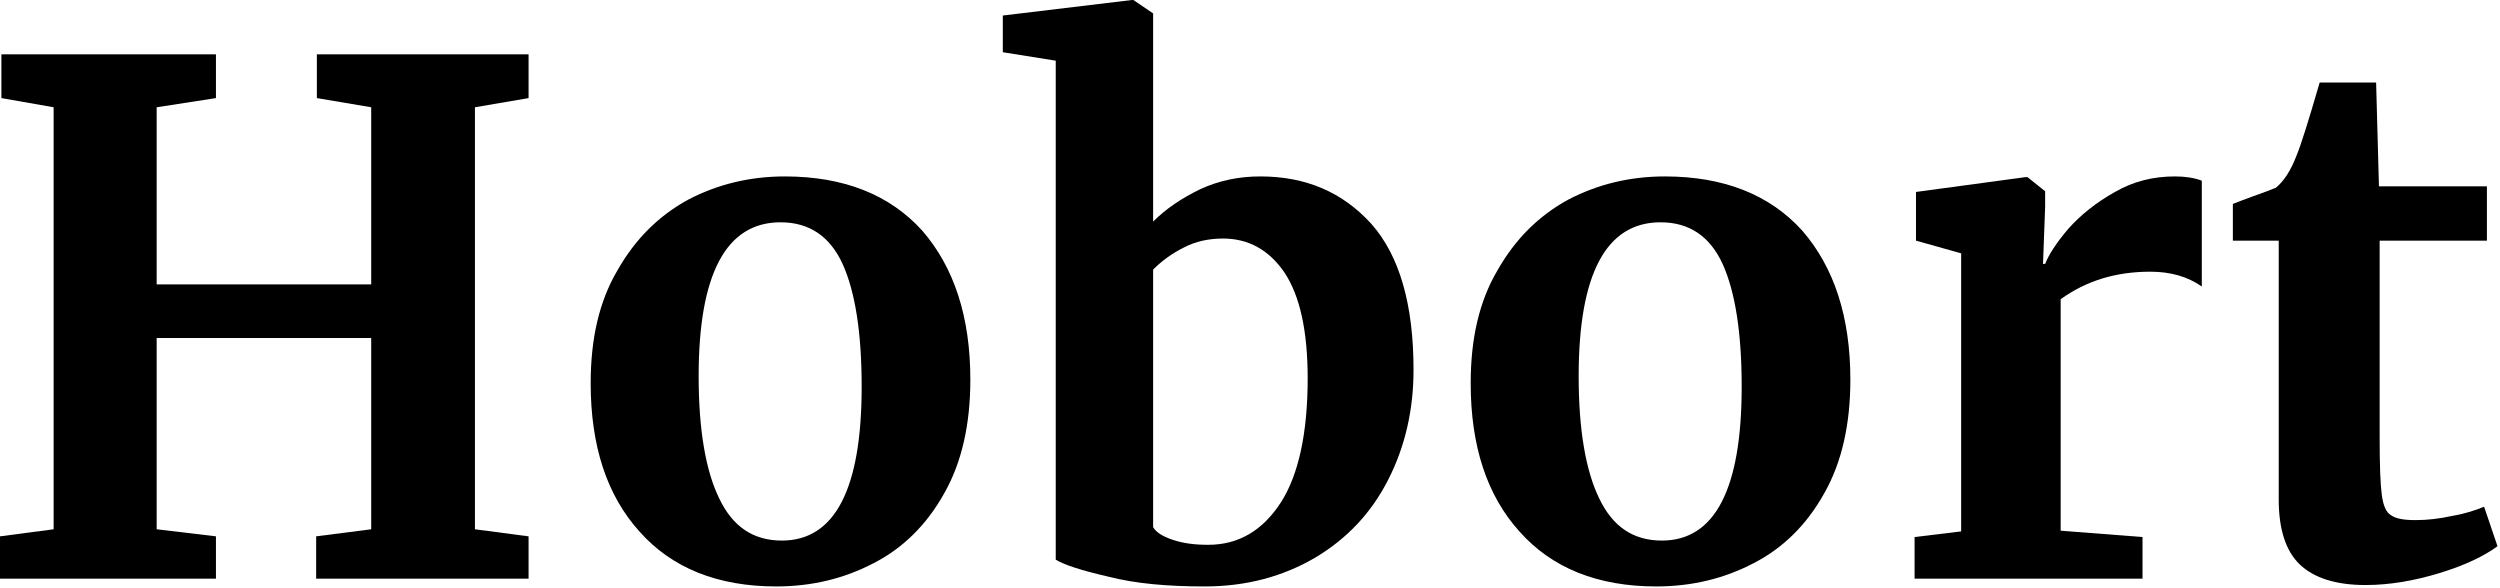
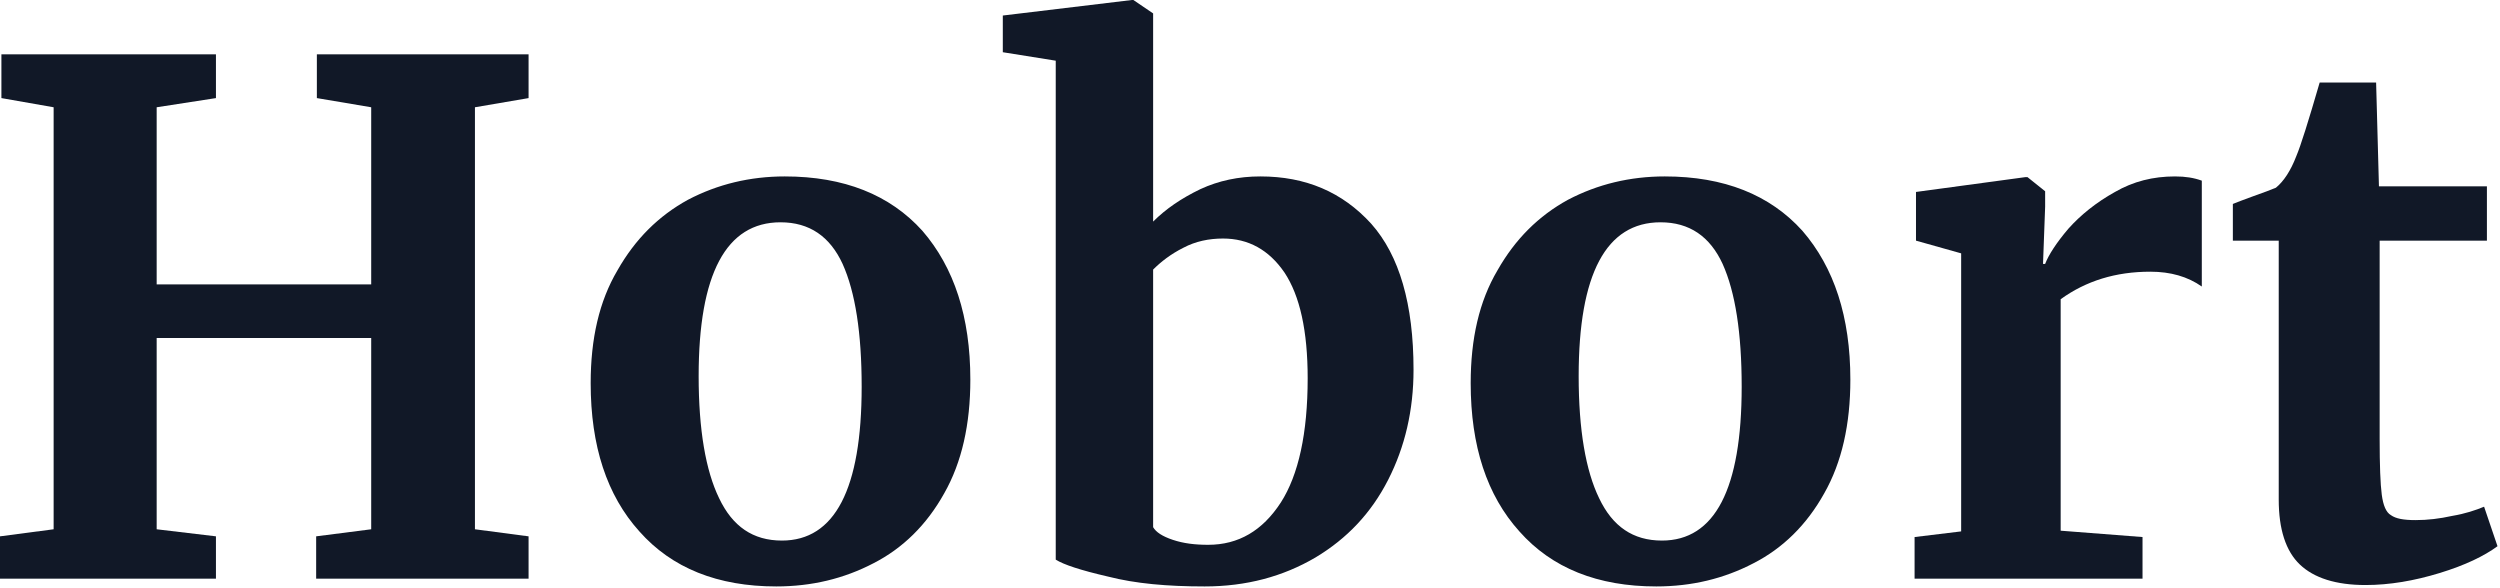
<svg xmlns="http://www.w3.org/2000/svg" width="100%" height="100%" viewBox="0 0 978 230" version="1.1" xml:space="preserve" style="fill-rule:evenodd;clip-rule:evenodd;stroke-linejoin:round;stroke-miterlimit:2;">
  <g transform="matrix(1,0,0,1,-198.837,-176.767)">
    <g transform="matrix(276.072,0,0,276.072,186.966,403.146)">
-       <path d="M0.119,-0.668L0.045,-0.681L0.045,-0.743L0.349,-0.743L0.349,-0.681L0.265,-0.668L0.265,-0.417L0.569,-0.417L0.569,-0.668L0.492,-0.681L0.492,-0.743L0.792,-0.743L0.792,-0.681L0.716,-0.668L0.716,-0.07L0.792,-0.06L0.792,-0L0.491,-0L0.491,-0.06L0.569,-0.07L0.569,-0.341L0.265,-0.341L0.265,-0.07L0.349,-0.06L0.349,-0L0.043,-0L0.043,-0.06L0.119,-0.07L0.119,-0.668Z" style="fill-rule:nonzero;" />
+       <path d="M0.119,-0.668L0.045,-0.681L0.045,-0.743L0.349,-0.743L0.349,-0.681L0.265,-0.668L0.265,-0.417L0.569,-0.417L0.569,-0.668L0.492,-0.681L0.492,-0.743L0.792,-0.743L0.792,-0.681L0.716,-0.668L0.716,-0.07L0.792,-0.06L0.792,-0L0.491,-0L0.491,-0.06L0.569,-0.07L0.569,-0.341L0.265,-0.341L0.265,-0.07L0.349,-0.06L0.349,-0L0.043,-0L0.043,-0.06L0.119,-0.07L0.119,-0.668Z" style="fill:rgb(17,24,39);fill-rule:nonzero;" />
    </g>
    <g transform="matrix(276.072,0,0,276.072,417.486,403.146)">
-       <path d="M0.045,-0.277C0.045,-0.34 0.057,-0.393 0.083,-0.437C0.108,-0.481 0.141,-0.514 0.183,-0.537C0.225,-0.559 0.271,-0.57 0.32,-0.57C0.404,-0.57 0.469,-0.544 0.515,-0.493C0.56,-0.441 0.583,-0.371 0.583,-0.282C0.583,-0.219 0.571,-0.165 0.546,-0.121C0.521,-0.076 0.487,-0.043 0.446,-0.022C0.404,0 0.358,0.011 0.308,0.011C0.225,0.011 0.16,-0.015 0.114,-0.067C0.068,-0.118 0.045,-0.188 0.045,-0.277ZM0.316,-0.054C0.391,-0.054 0.429,-0.127 0.429,-0.272C0.429,-0.348 0.42,-0.406 0.402,-0.446C0.384,-0.485 0.355,-0.505 0.314,-0.505C0.237,-0.505 0.198,-0.432 0.198,-0.287C0.198,-0.211 0.208,-0.153 0.227,-0.114C0.246,-0.074 0.275,-0.054 0.316,-0.054Z" style="fill-rule:nonzero;" />
+       <path d="M0.045,-0.277C0.045,-0.34 0.057,-0.393 0.083,-0.437C0.108,-0.481 0.141,-0.514 0.183,-0.537C0.225,-0.559 0.271,-0.57 0.32,-0.57C0.404,-0.57 0.469,-0.544 0.515,-0.493C0.56,-0.441 0.583,-0.371 0.583,-0.282C0.583,-0.219 0.571,-0.165 0.546,-0.121C0.521,-0.076 0.487,-0.043 0.446,-0.022C0.404,0 0.358,0.011 0.308,0.011C0.225,0.011 0.16,-0.015 0.114,-0.067C0.068,-0.118 0.045,-0.188 0.045,-0.277ZM0.316,-0.054C0.391,-0.054 0.429,-0.127 0.429,-0.272C0.429,-0.348 0.42,-0.406 0.402,-0.446C0.384,-0.485 0.355,-0.505 0.314,-0.505C0.237,-0.505 0.198,-0.432 0.198,-0.287C0.198,-0.211 0.208,-0.153 0.227,-0.114C0.246,-0.074 0.275,-0.054 0.316,-0.054Z" style="fill:rgb(17,24,39);fill-rule:nonzero;" />
    </g>
    <g transform="matrix(276.072,0,0,276.072,591.136,403.146)">
-       <path d="M0,-0.798L0.183,-0.82L0.185,-0.82L0.213,-0.801L0.213,-0.506C0.231,-0.524 0.253,-0.539 0.28,-0.552C0.306,-0.564 0.334,-0.57 0.365,-0.57C0.429,-0.57 0.481,-0.548 0.522,-0.503C0.562,-0.458 0.582,-0.389 0.582,-0.296C0.582,-0.239 0.57,-0.187 0.546,-0.14C0.522,-0.093 0.488,-0.057 0.443,-0.03C0.397,-0.003 0.345,0.011 0.286,0.011C0.233,0.011 0.188,0.007 0.149,-0.003C0.11,-0.012 0.086,-0.02 0.075,-0.027L0.075,-0.734L0,-0.746L0,-0.798ZM0.312,-0.482C0.292,-0.482 0.273,-0.478 0.256,-0.469C0.238,-0.46 0.224,-0.449 0.213,-0.438L0.213,-0.073C0.217,-0.066 0.226,-0.06 0.241,-0.055C0.256,-0.05 0.272,-0.048 0.291,-0.048C0.334,-0.048 0.368,-0.068 0.394,-0.108C0.419,-0.147 0.432,-0.206 0.432,-0.284C0.432,-0.351 0.421,-0.401 0.399,-0.434C0.377,-0.466 0.348,-0.482 0.312,-0.482Z" style="fill-rule:nonzero;" />
+       <path d="M0,-0.798L0.183,-0.82L0.185,-0.82L0.213,-0.801L0.213,-0.506C0.231,-0.524 0.253,-0.539 0.28,-0.552C0.306,-0.564 0.334,-0.57 0.365,-0.57C0.429,-0.57 0.481,-0.548 0.522,-0.503C0.562,-0.458 0.582,-0.389 0.582,-0.296C0.582,-0.239 0.57,-0.187 0.546,-0.14C0.522,-0.093 0.488,-0.057 0.443,-0.03C0.397,-0.003 0.345,0.011 0.286,0.011C0.233,0.011 0.188,0.007 0.149,-0.003C0.11,-0.012 0.086,-0.02 0.075,-0.027L0.075,-0.734L0,-0.746L0,-0.798ZM0.312,-0.482C0.292,-0.482 0.273,-0.478 0.256,-0.469C0.238,-0.46 0.224,-0.449 0.213,-0.438L0.213,-0.073C0.217,-0.066 0.226,-0.06 0.241,-0.055C0.256,-0.05 0.272,-0.048 0.291,-0.048C0.334,-0.048 0.368,-0.068 0.394,-0.108C0.419,-0.147 0.432,-0.206 0.432,-0.284C0.432,-0.351 0.421,-0.401 0.399,-0.434C0.377,-0.466 0.348,-0.482 0.312,-0.482Z" style="fill:rgb(17,24,39);fill-rule:nonzero;" />
    </g>
    <g transform="matrix(276.072,0,0,276.072,761.748,403.146)">
-       <path d="M0.045,-0.277C0.045,-0.34 0.057,-0.393 0.083,-0.437C0.108,-0.481 0.141,-0.514 0.183,-0.537C0.225,-0.559 0.271,-0.57 0.32,-0.57C0.404,-0.57 0.469,-0.544 0.515,-0.493C0.56,-0.441 0.583,-0.371 0.583,-0.282C0.583,-0.219 0.571,-0.165 0.546,-0.121C0.521,-0.076 0.487,-0.043 0.446,-0.022C0.404,0 0.358,0.011 0.308,0.011C0.225,0.011 0.16,-0.015 0.114,-0.067C0.068,-0.118 0.045,-0.188 0.045,-0.277ZM0.316,-0.054C0.391,-0.054 0.429,-0.127 0.429,-0.272C0.429,-0.348 0.42,-0.406 0.402,-0.446C0.384,-0.485 0.355,-0.505 0.314,-0.505C0.237,-0.505 0.198,-0.432 0.198,-0.287C0.198,-0.211 0.208,-0.153 0.227,-0.114C0.246,-0.074 0.275,-0.054 0.316,-0.054Z" style="fill-rule:nonzero;" />
+       <path d="M0.045,-0.277C0.045,-0.34 0.057,-0.393 0.083,-0.437C0.108,-0.481 0.141,-0.514 0.183,-0.537C0.225,-0.559 0.271,-0.57 0.32,-0.57C0.404,-0.57 0.469,-0.544 0.515,-0.493C0.56,-0.441 0.583,-0.371 0.583,-0.282C0.583,-0.219 0.571,-0.165 0.546,-0.121C0.521,-0.076 0.487,-0.043 0.446,-0.022C0.404,0 0.358,0.011 0.308,0.011C0.225,0.011 0.16,-0.015 0.114,-0.067C0.068,-0.118 0.045,-0.188 0.045,-0.277ZM0.316,-0.054C0.391,-0.054 0.429,-0.127 0.429,-0.272C0.429,-0.348 0.42,-0.406 0.402,-0.446C0.384,-0.485 0.355,-0.505 0.314,-0.505C0.237,-0.505 0.198,-0.432 0.198,-0.287C0.198,-0.211 0.208,-0.153 0.227,-0.114C0.246,-0.074 0.275,-0.054 0.316,-0.054Z" style="fill:rgb(17,24,39);fill-rule:nonzero;" />
    </g>
    <g transform="matrix(276.072,0,0,276.072,935.398,403.146)">
-       <path d="M0.045,-0.059L0.111,-0.067L0.111,-0.461L0.047,-0.479L0.047,-0.548L0.202,-0.569L0.205,-0.569L0.23,-0.549L0.23,-0.527L0.227,-0.446L0.23,-0.446C0.235,-0.459 0.246,-0.476 0.263,-0.496C0.28,-0.515 0.302,-0.533 0.329,-0.548C0.355,-0.563 0.383,-0.57 0.414,-0.57C0.429,-0.57 0.441,-0.568 0.452,-0.564L0.452,-0.414C0.432,-0.428 0.408,-0.435 0.379,-0.435C0.33,-0.435 0.288,-0.422 0.252,-0.396L0.252,-0.068L0.368,-0.059L0.368,-0L0.045,-0L0.045,-0.059Z" style="fill-rule:nonzero;" />
+       <path d="M0.045,-0.059L0.111,-0.067L0.111,-0.461L0.047,-0.479L0.047,-0.548L0.202,-0.569L0.205,-0.569L0.23,-0.549L0.23,-0.527L0.227,-0.446L0.23,-0.446C0.235,-0.459 0.246,-0.476 0.263,-0.496C0.28,-0.515 0.302,-0.533 0.329,-0.548C0.355,-0.563 0.383,-0.57 0.414,-0.57C0.429,-0.57 0.441,-0.568 0.452,-0.564L0.452,-0.414C0.432,-0.428 0.408,-0.435 0.379,-0.435C0.33,-0.435 0.288,-0.422 0.252,-0.396L0.252,-0.068L0.368,-0.059L0.368,-0L0.045,-0L0.045,-0.059Z" style="fill:rgb(17,24,39);fill-rule:nonzero;" />
    </g>
    <g transform="matrix(276.072,0,0,276.072,1065.43,403.146)">
-       <path d="M0.213,0.009C0.171,0.009 0.14,-0.001 0.12,-0.02C0.1,-0.039 0.09,-0.07 0.09,-0.112L0.09,-0.479L0.025,-0.479L0.025,-0.531C0.03,-0.533 0.04,-0.537 0.054,-0.542C0.068,-0.547 0.079,-0.551 0.086,-0.554C0.097,-0.563 0.107,-0.578 0.115,-0.599C0.121,-0.613 0.132,-0.648 0.148,-0.703L0.228,-0.703L0.232,-0.556L0.385,-0.556L0.385,-0.479L0.233,-0.479L0.233,-0.198C0.233,-0.161 0.234,-0.134 0.236,-0.119C0.238,-0.104 0.242,-0.094 0.249,-0.09C0.256,-0.085 0.267,-0.083 0.284,-0.083C0.301,-0.083 0.318,-0.085 0.336,-0.089C0.354,-0.092 0.369,-0.097 0.381,-0.102L0.4,-0.046C0.381,-0.032 0.354,-0.019 0.318,-0.008C0.282,0.003 0.247,0.009 0.213,0.009Z" style="fill-rule:nonzero;" />
+       <path d="M0.213,0.009C0.171,0.009 0.14,-0.001 0.12,-0.02C0.1,-0.039 0.09,-0.07 0.09,-0.112L0.09,-0.479L0.025,-0.479L0.025,-0.531C0.03,-0.533 0.04,-0.537 0.054,-0.542C0.068,-0.547 0.079,-0.551 0.086,-0.554C0.097,-0.563 0.107,-0.578 0.115,-0.599C0.121,-0.613 0.132,-0.648 0.148,-0.703L0.228,-0.703L0.232,-0.556L0.385,-0.556L0.385,-0.479L0.233,-0.479L0.233,-0.198C0.233,-0.161 0.234,-0.134 0.236,-0.119C0.238,-0.104 0.242,-0.094 0.249,-0.09C0.256,-0.085 0.267,-0.083 0.284,-0.083C0.301,-0.083 0.318,-0.085 0.336,-0.089C0.354,-0.092 0.369,-0.097 0.381,-0.102L0.4,-0.046C0.381,-0.032 0.354,-0.019 0.318,-0.008C0.282,0.003 0.247,0.009 0.213,0.009Z" style="fill:rgb(17,24,39);fill-rule:nonzero;" />
    </g>
  </g>
</svg>
